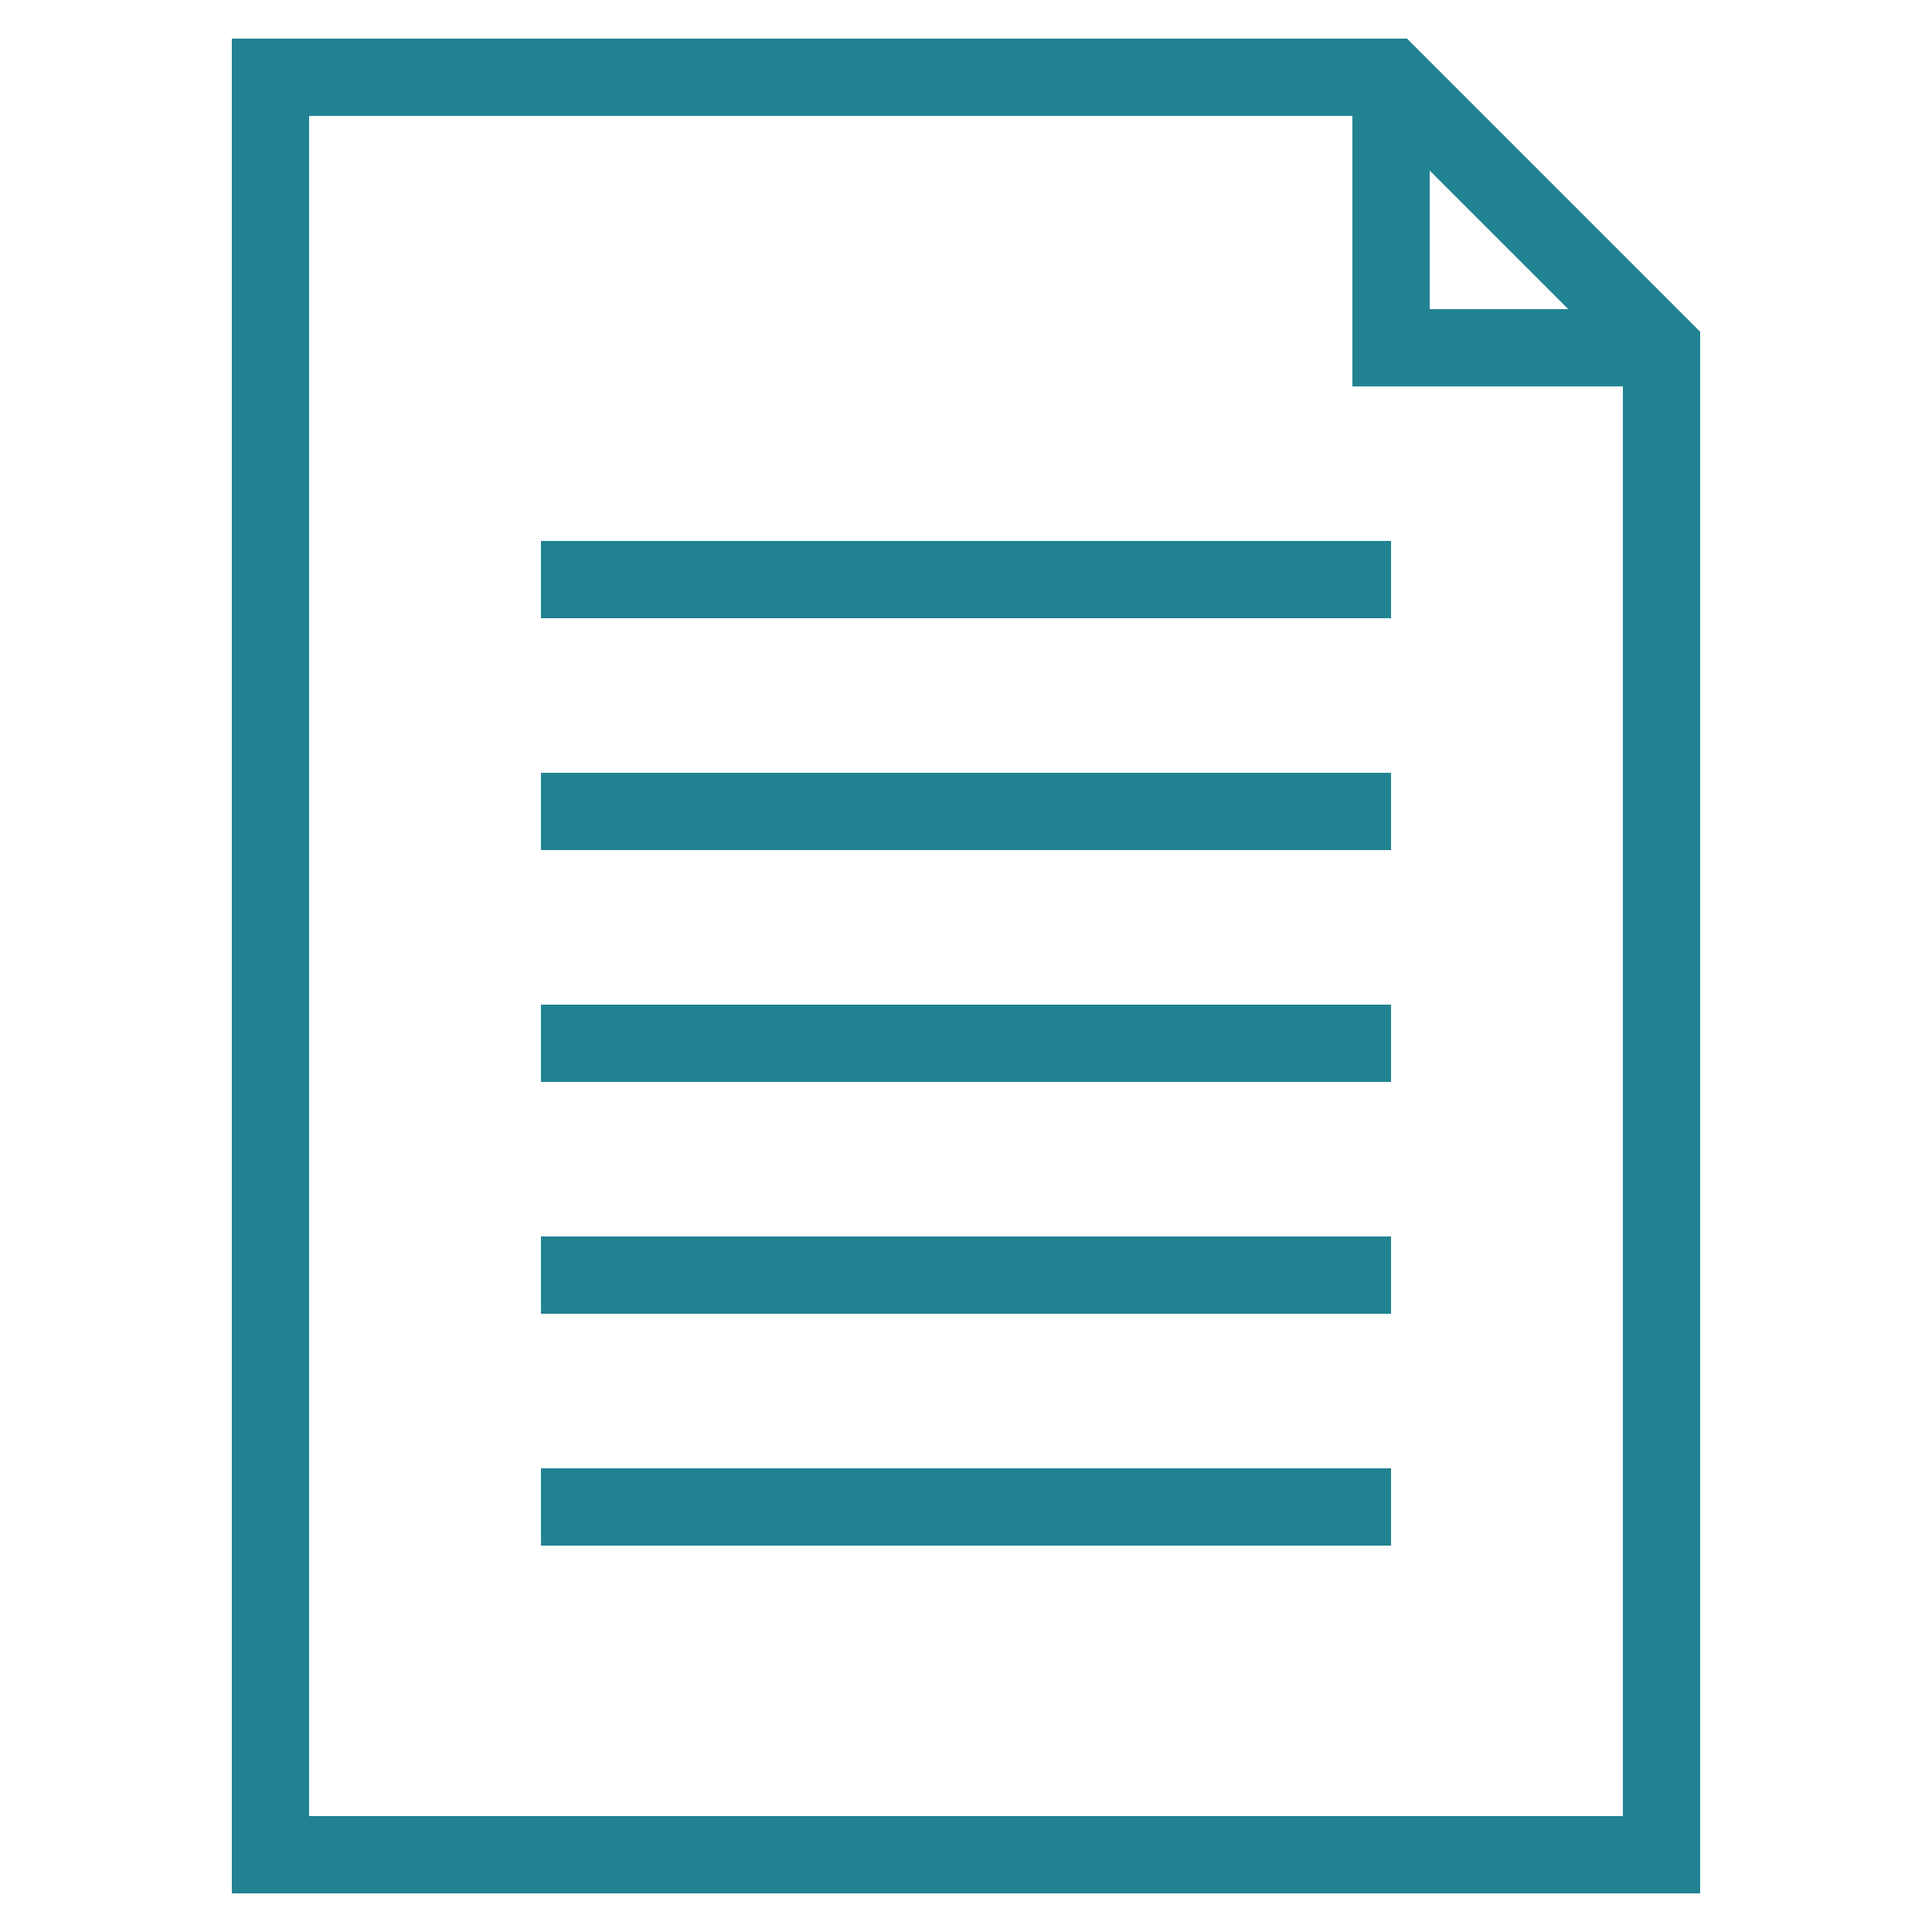
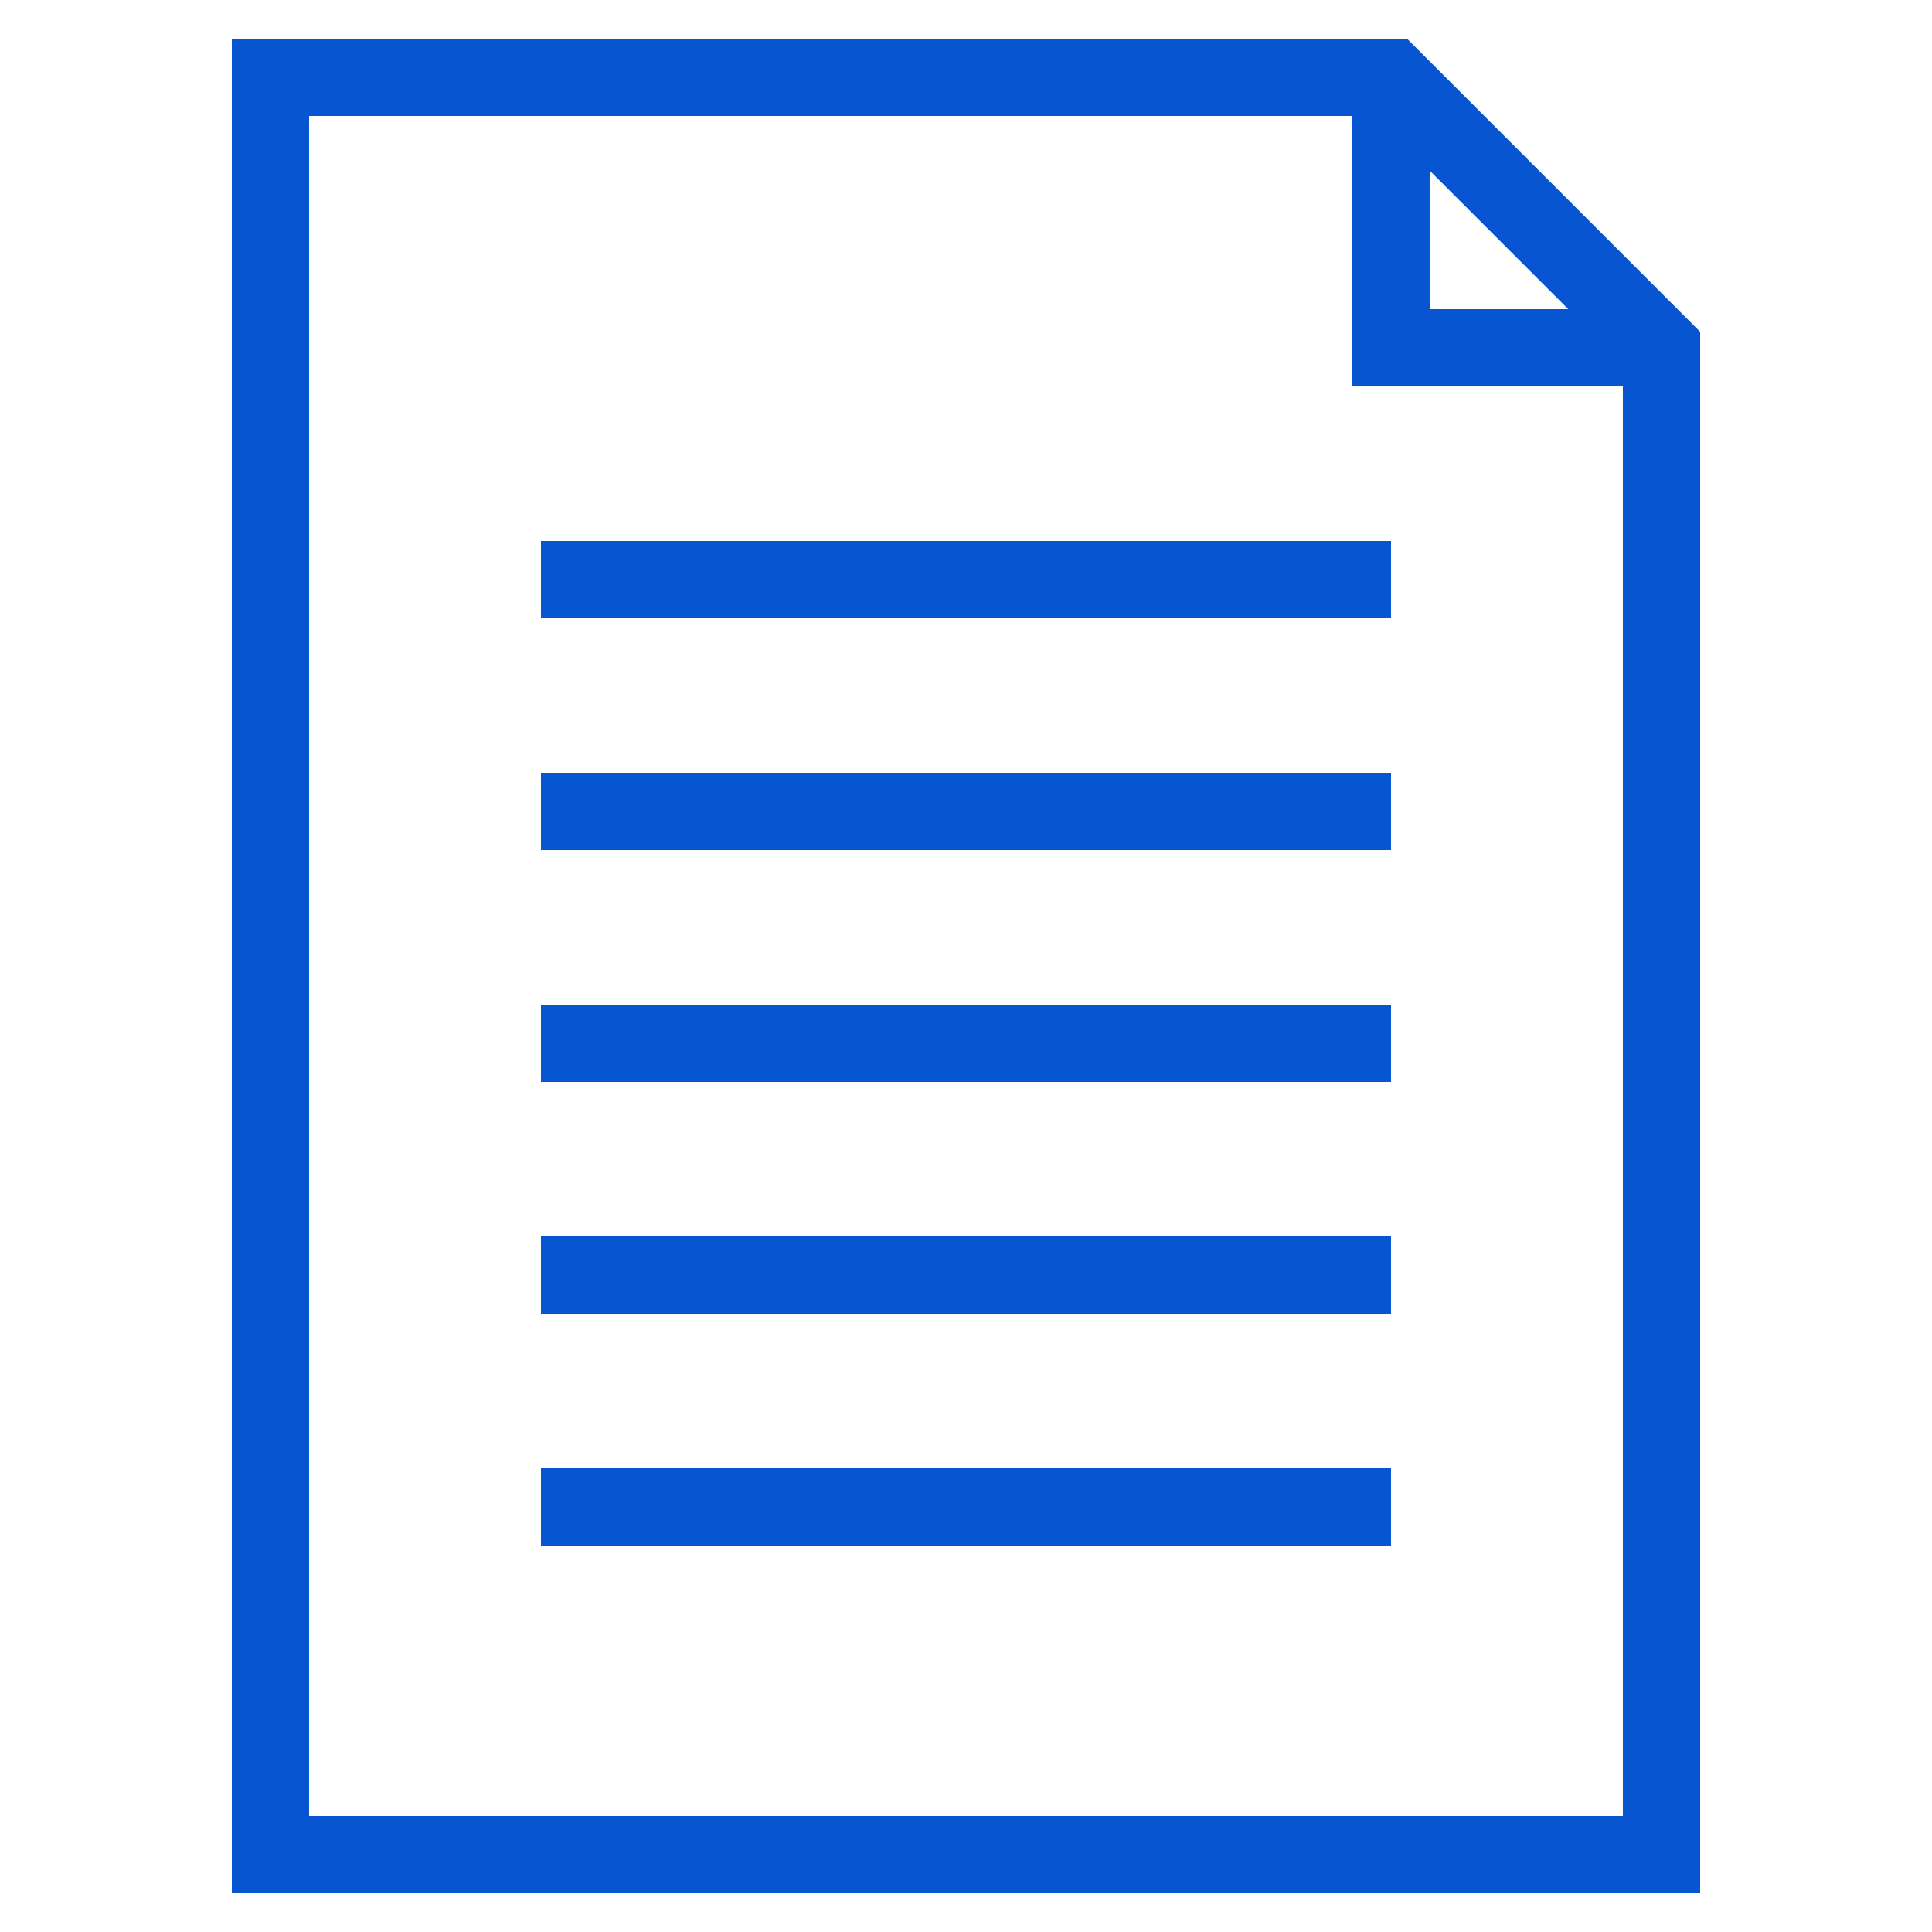
<svg xmlns="http://www.w3.org/2000/svg" version="1.1" id="Layer_1" x="0px" y="0px" viewBox="0 0 50 50" style="enable-background:new 0 0 50 50;" xml:space="preserve">
  <g id="Layer_1_1_">
-     <path fill="#218392" d="M6,1v48h38V8.586L36.414,1H6z M37,4.414L40.586,8H37V4.414z M8,47V3h27v7h7v37H8z" />
-     <rect fill="#218392" x="14" y="14" width="22" height="2" />
-     <rect fill="#218392" x="14" y="20" width="22" height="2" />
-     <rect fill="#218392" x="14" y="26" width="22" height="2" />
-     <rect fill="#218392" x="14" y="38" width="22" height="2" />
-     <rect fill="#218392" x="14" y="32" width="22" height="2" />
+     <path fill="#0755d1" d="M6,1v48h38V8.586L36.414,1H6z M37,4.414L40.586,8H37V4.414z M8,47V3h27v7h7v37H8z" />
+     <rect fill="#0755d1" x="14" y="14" width="22" height="2" />
+     <rect fill="#0755d1" x="14" y="20" width="22" height="2" />
+     <rect fill="#0755d1" x="14" y="26" width="22" height="2" />
+     <rect fill="#0755d1" x="14" y="38" width="22" height="2" />
+     <rect fill="#0755d1" x="14" y="32" width="22" height="2" />
  </g>
</svg>
